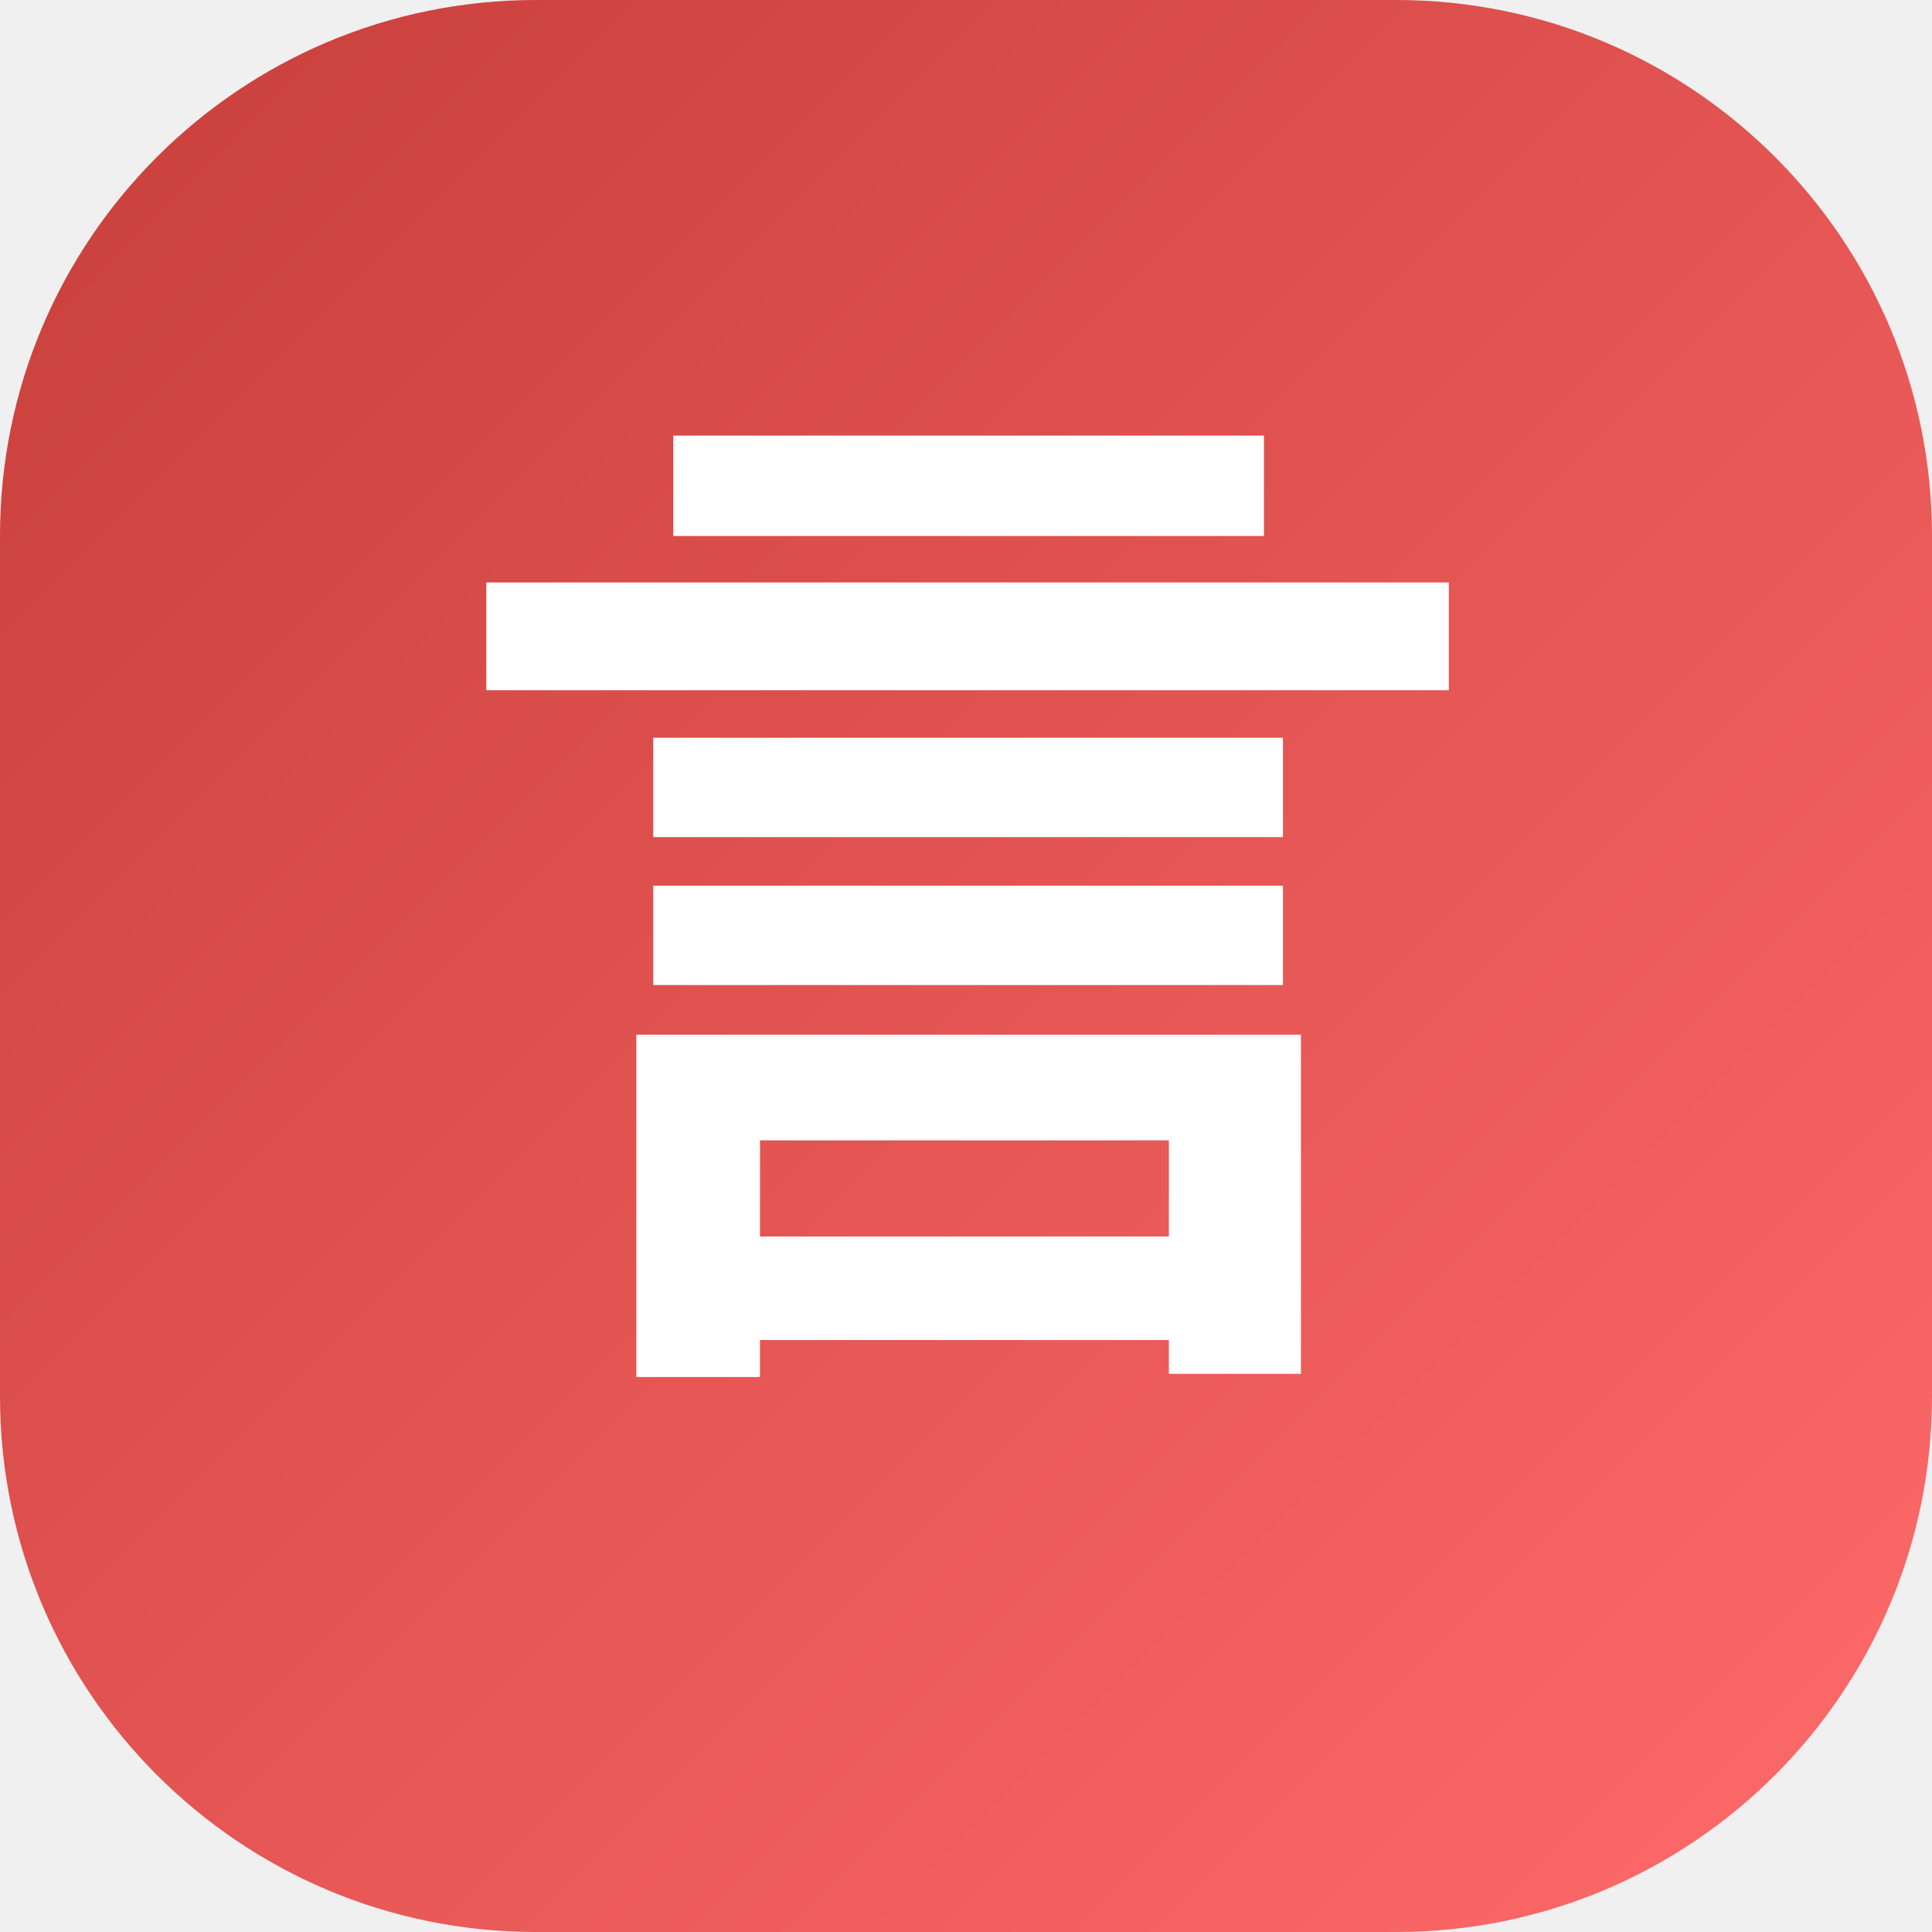
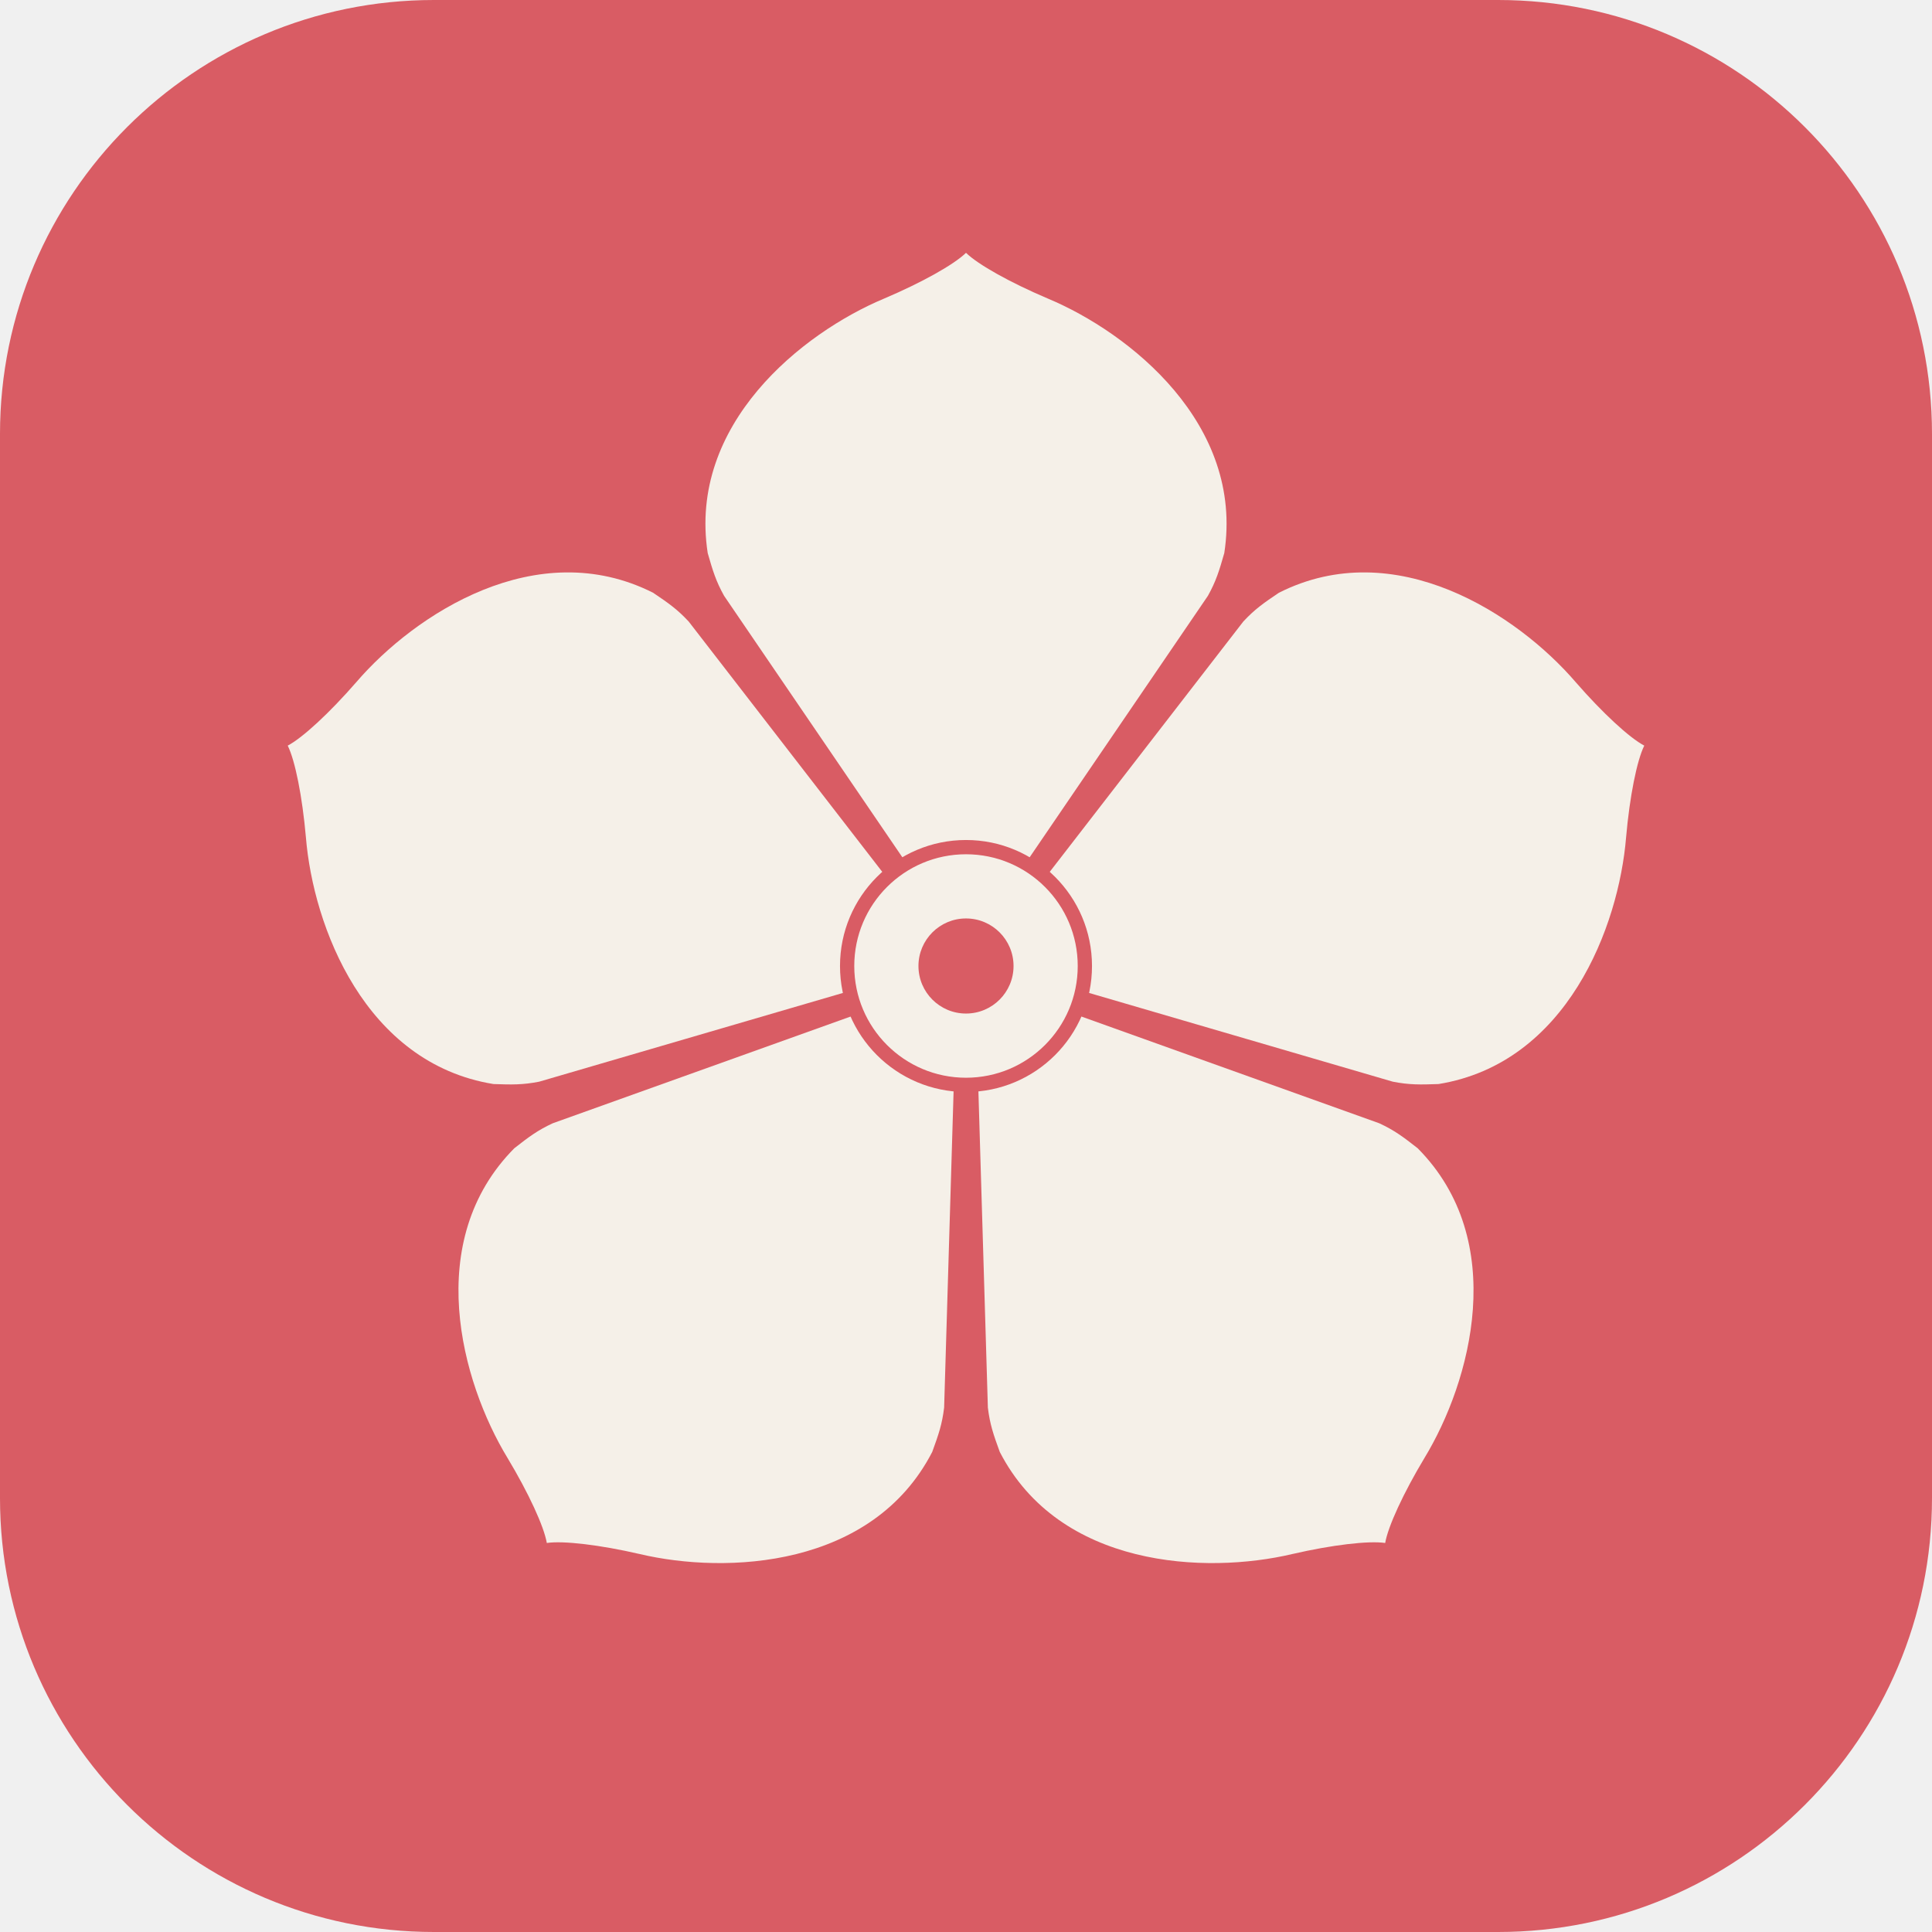
<svg xmlns="http://www.w3.org/2000/svg" viewBox="0 0 512 512" width="512" height="512">
+   <rect width="512" height="512" rx="115" fill="#D95C64" />
  <defs>
-     <linearGradient id="bgGradient" x1="0%" y1="0%" x2="100%" y2="100%">
-       <stop offset="0%" stop-color="#c73e3a" />
-       <stop offset="100%" stop-color="#ff6b6b" />
-     </linearGradient>
+     <path id="kikyou-petal" d="M 0,-300 C 5.0,-295.1 18.55,-287.5 34.34,-280.8 C 69.0,-266.3 117.0,-227.9 108.65,-173.7 C 106.5,-166.2 105.2,-161.9 101.75,-155.7 L 23.37,-40.74 L 0,-25 L -23.37,-40.74 L -101.75,-155.7 C -105.2,-161.9 -106.5,-166.2 -108.65,-173.7 C -117.0,-227.9 -69.0,-266.3 -34.34,-280.8 C -18.55,-287.5 -5.0,-295.1 0,-300 Z" fill="#F5F0E8" />
  </defs>
-   <rect x="0" y="0" width="512" height="512" rx="142" fill="url(#bgGradient)" />
-   <text x="256" y="340" font-family="Noto Sans SC, Noto Sans JP, sans-serif" font-size="280" font-weight="800" fill="#ffffff" text-anchor="middle">言</text>
+   <g transform="translate(256, 256) scale(0.63)">
+     <use href="#kikyou-petal" transform="rotate(0)" />
+     <use href="#kikyou-petal" transform="rotate(72)" />
+     <use href="#kikyou-petal" transform="rotate(144)" />
+     <use href="#kikyou-petal" transform="rotate(216)" />
+     <use href="#kikyou-petal" transform="rotate(288)" />
+     <circle cx="0" cy="0" r="50" fill="#F5F0E8" stroke="#D95C64" stroke-width="6" />
+     <circle cx="0" cy="0" r="20" fill="#D95C64" />
+   </g>
</svg>
